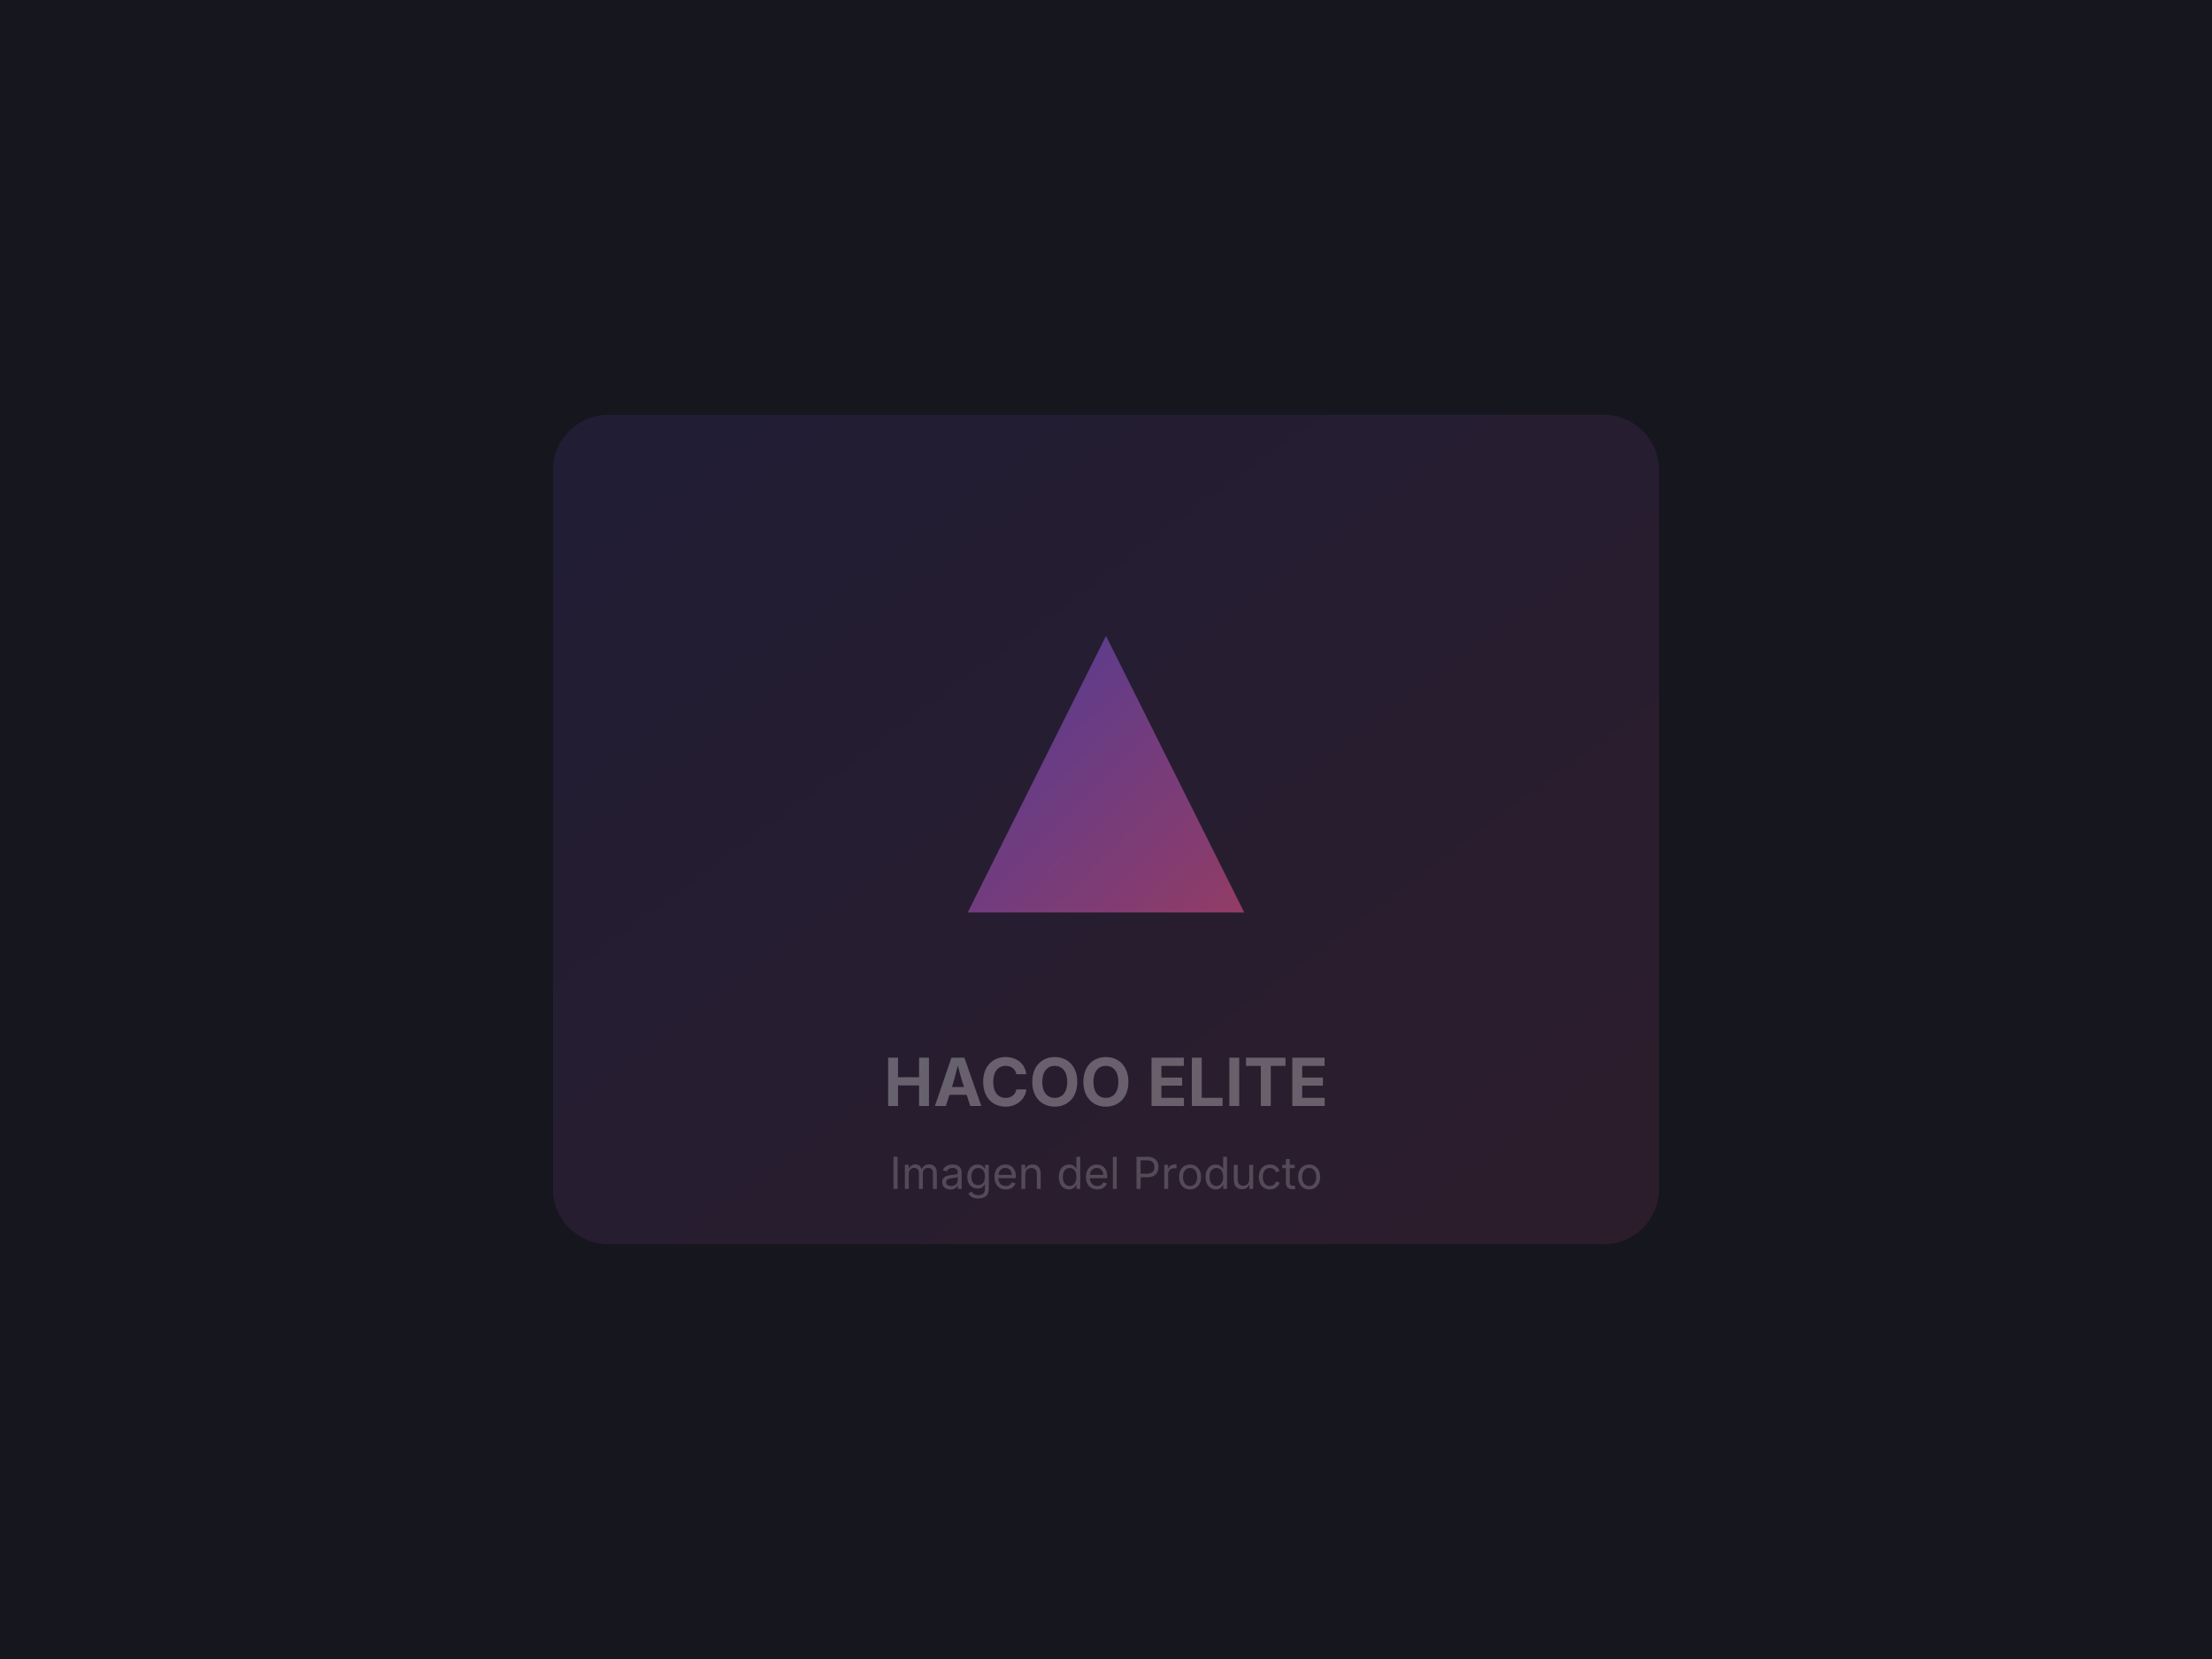
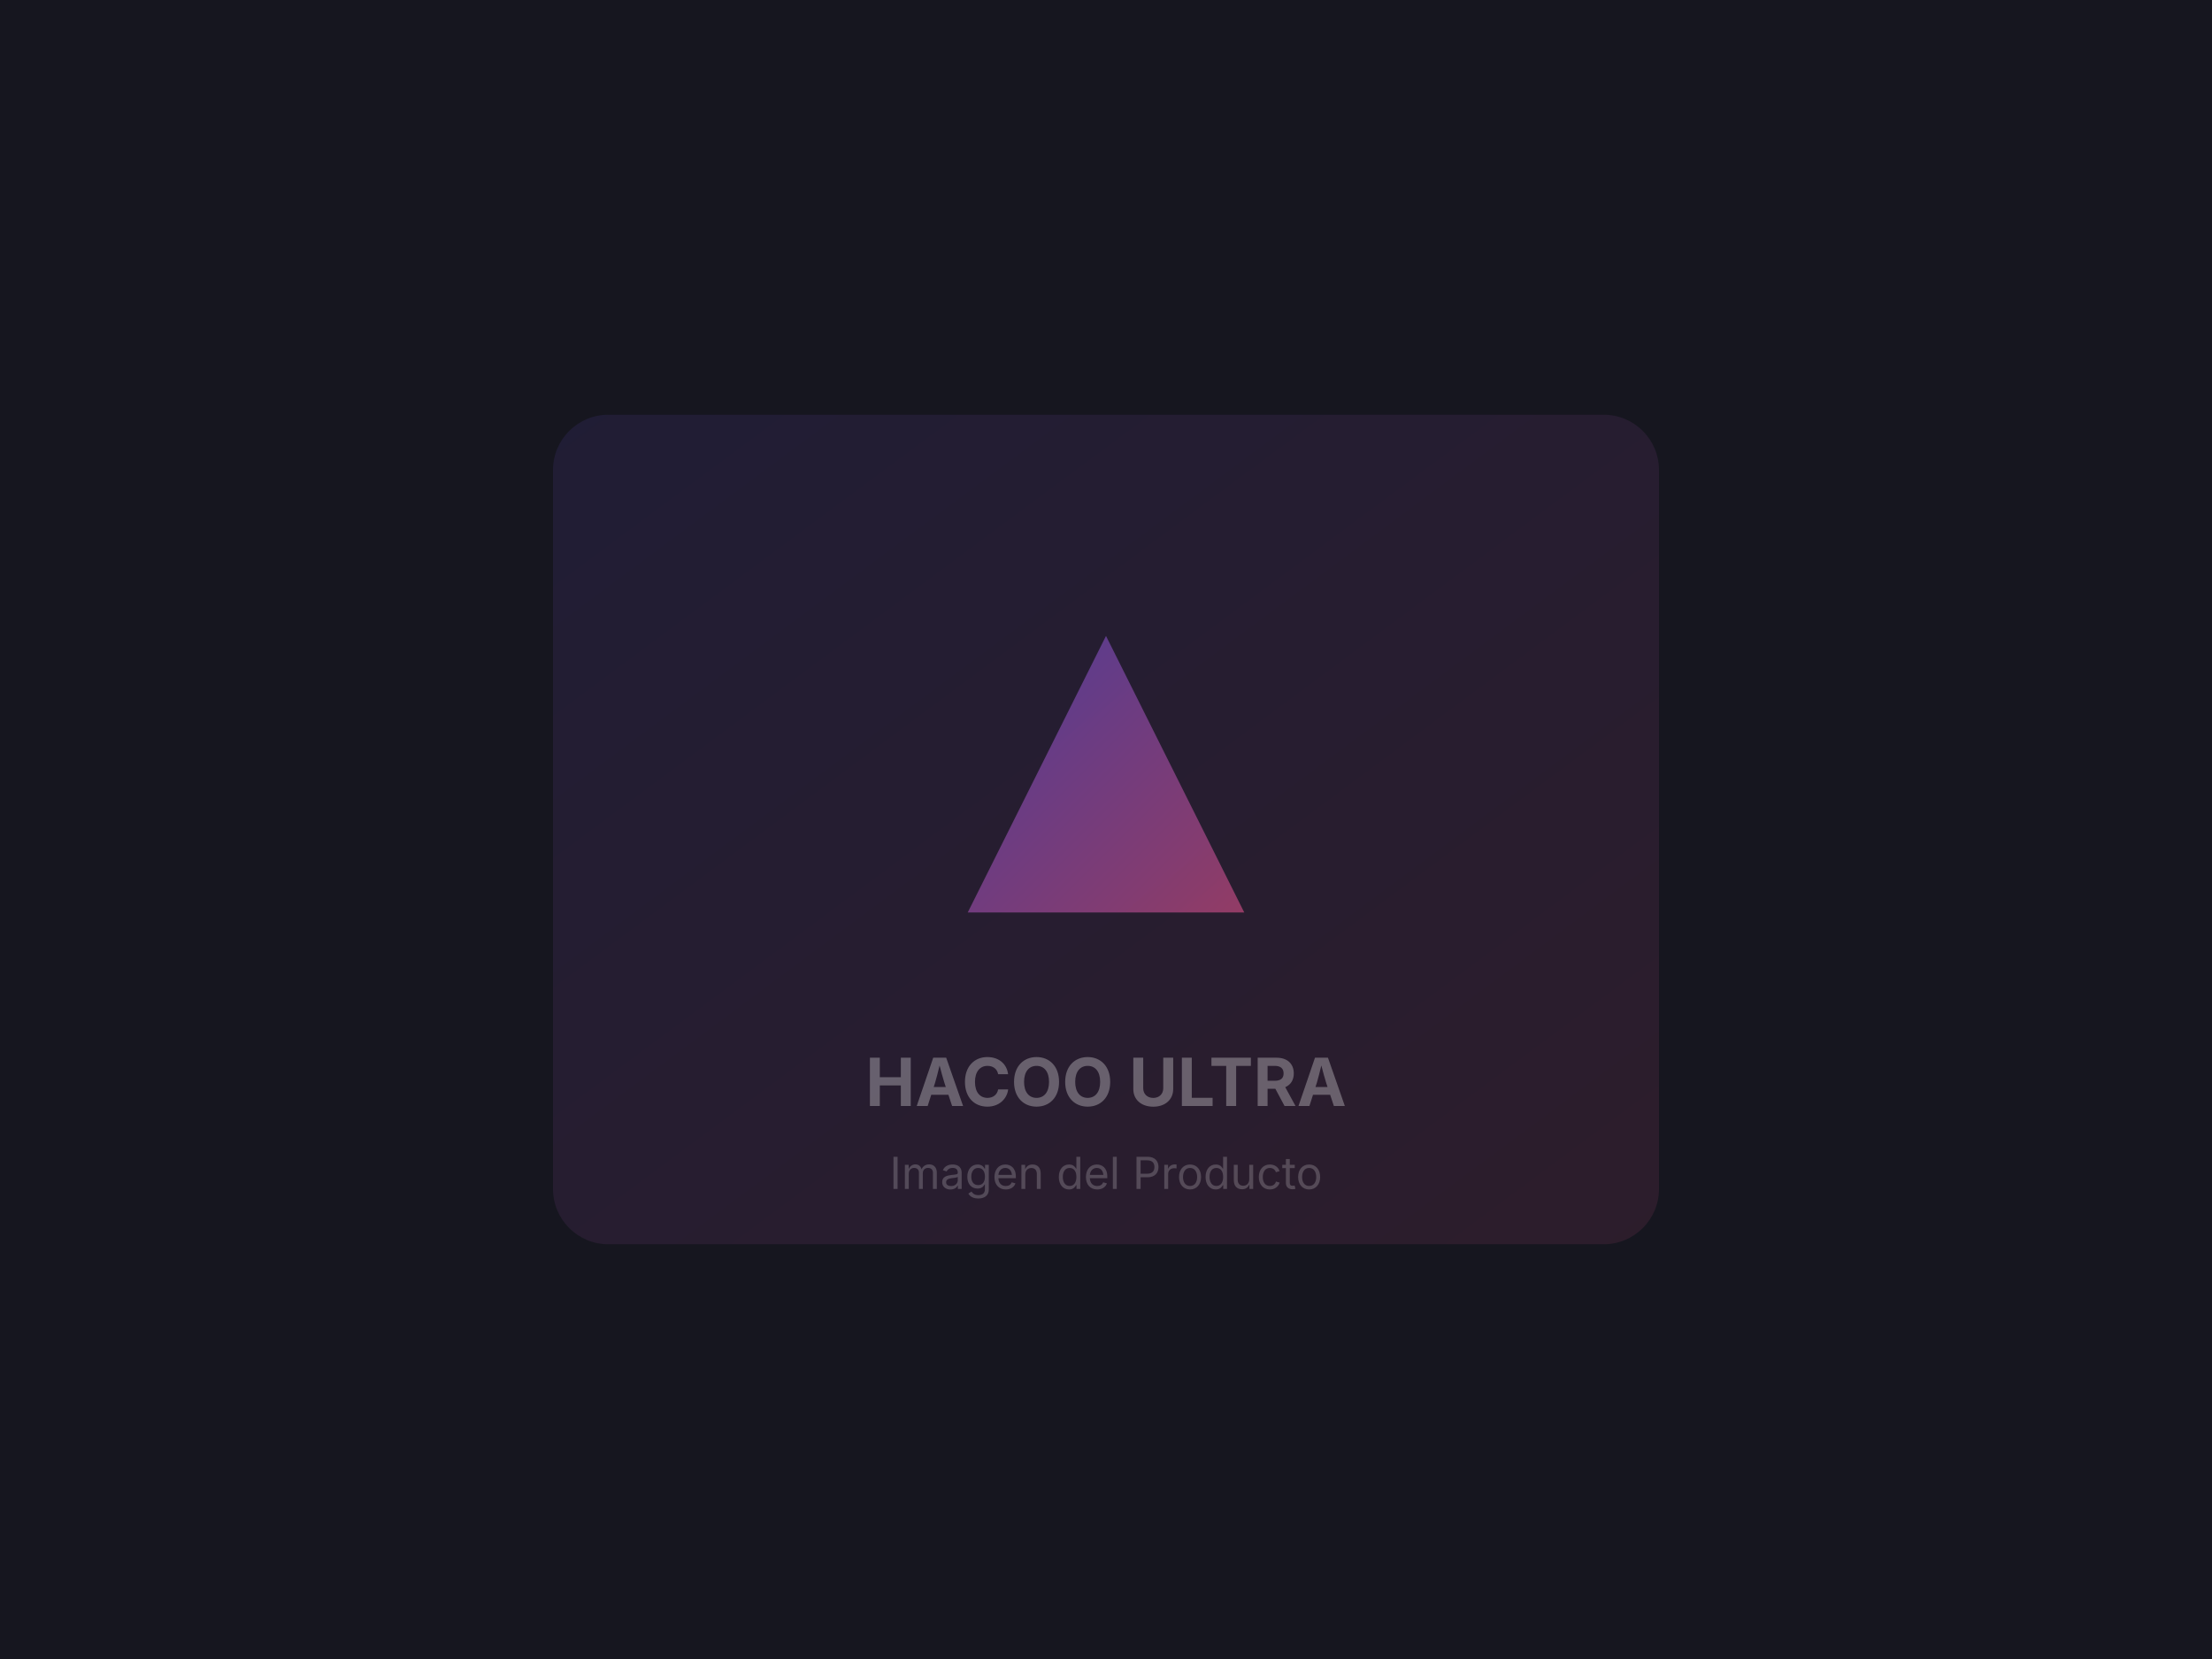
<svg xmlns="http://www.w3.org/2000/svg" width="800" height="600" viewBox="0 0 800 600">
  <defs>
    <linearGradient id="g1" x1="0%" y1="0%" x2="100%" y2="100%">
      <stop offset="0%" style="stop-color:#7c5cfc" />
      <stop offset="100%" style="stop-color:#fc5c9c" />
    </linearGradient>
  </defs>
  <rect width="800" height="600" fill="#16161f" />
  <rect x="200" y="150" width="400" height="300" rx="20" fill="url(#g1)" opacity="0.1" />
  <path d="M400 230 L450 330 L350 330 Z" fill="url(#g1)" opacity="0.5" />
-   <text x="400" y="400" text-anchor="middle" font-family="Inter, sans-serif" font-size="24" font-weight="bold" fill="white" opacity="0.3">HACOO ELITE</text>
+   <text x="400" y="400" text-anchor="middle" font-family="Inter, sans-serif" font-size="24" font-weight="bold" fill="white" opacity="0.3">HACOO ULTRA</text>
  <text x="400" y="430" text-anchor="middle" font-family="Inter, sans-serif" font-size="16" fill="white" opacity="0.2">Imagen del Producto</text>
</svg>
